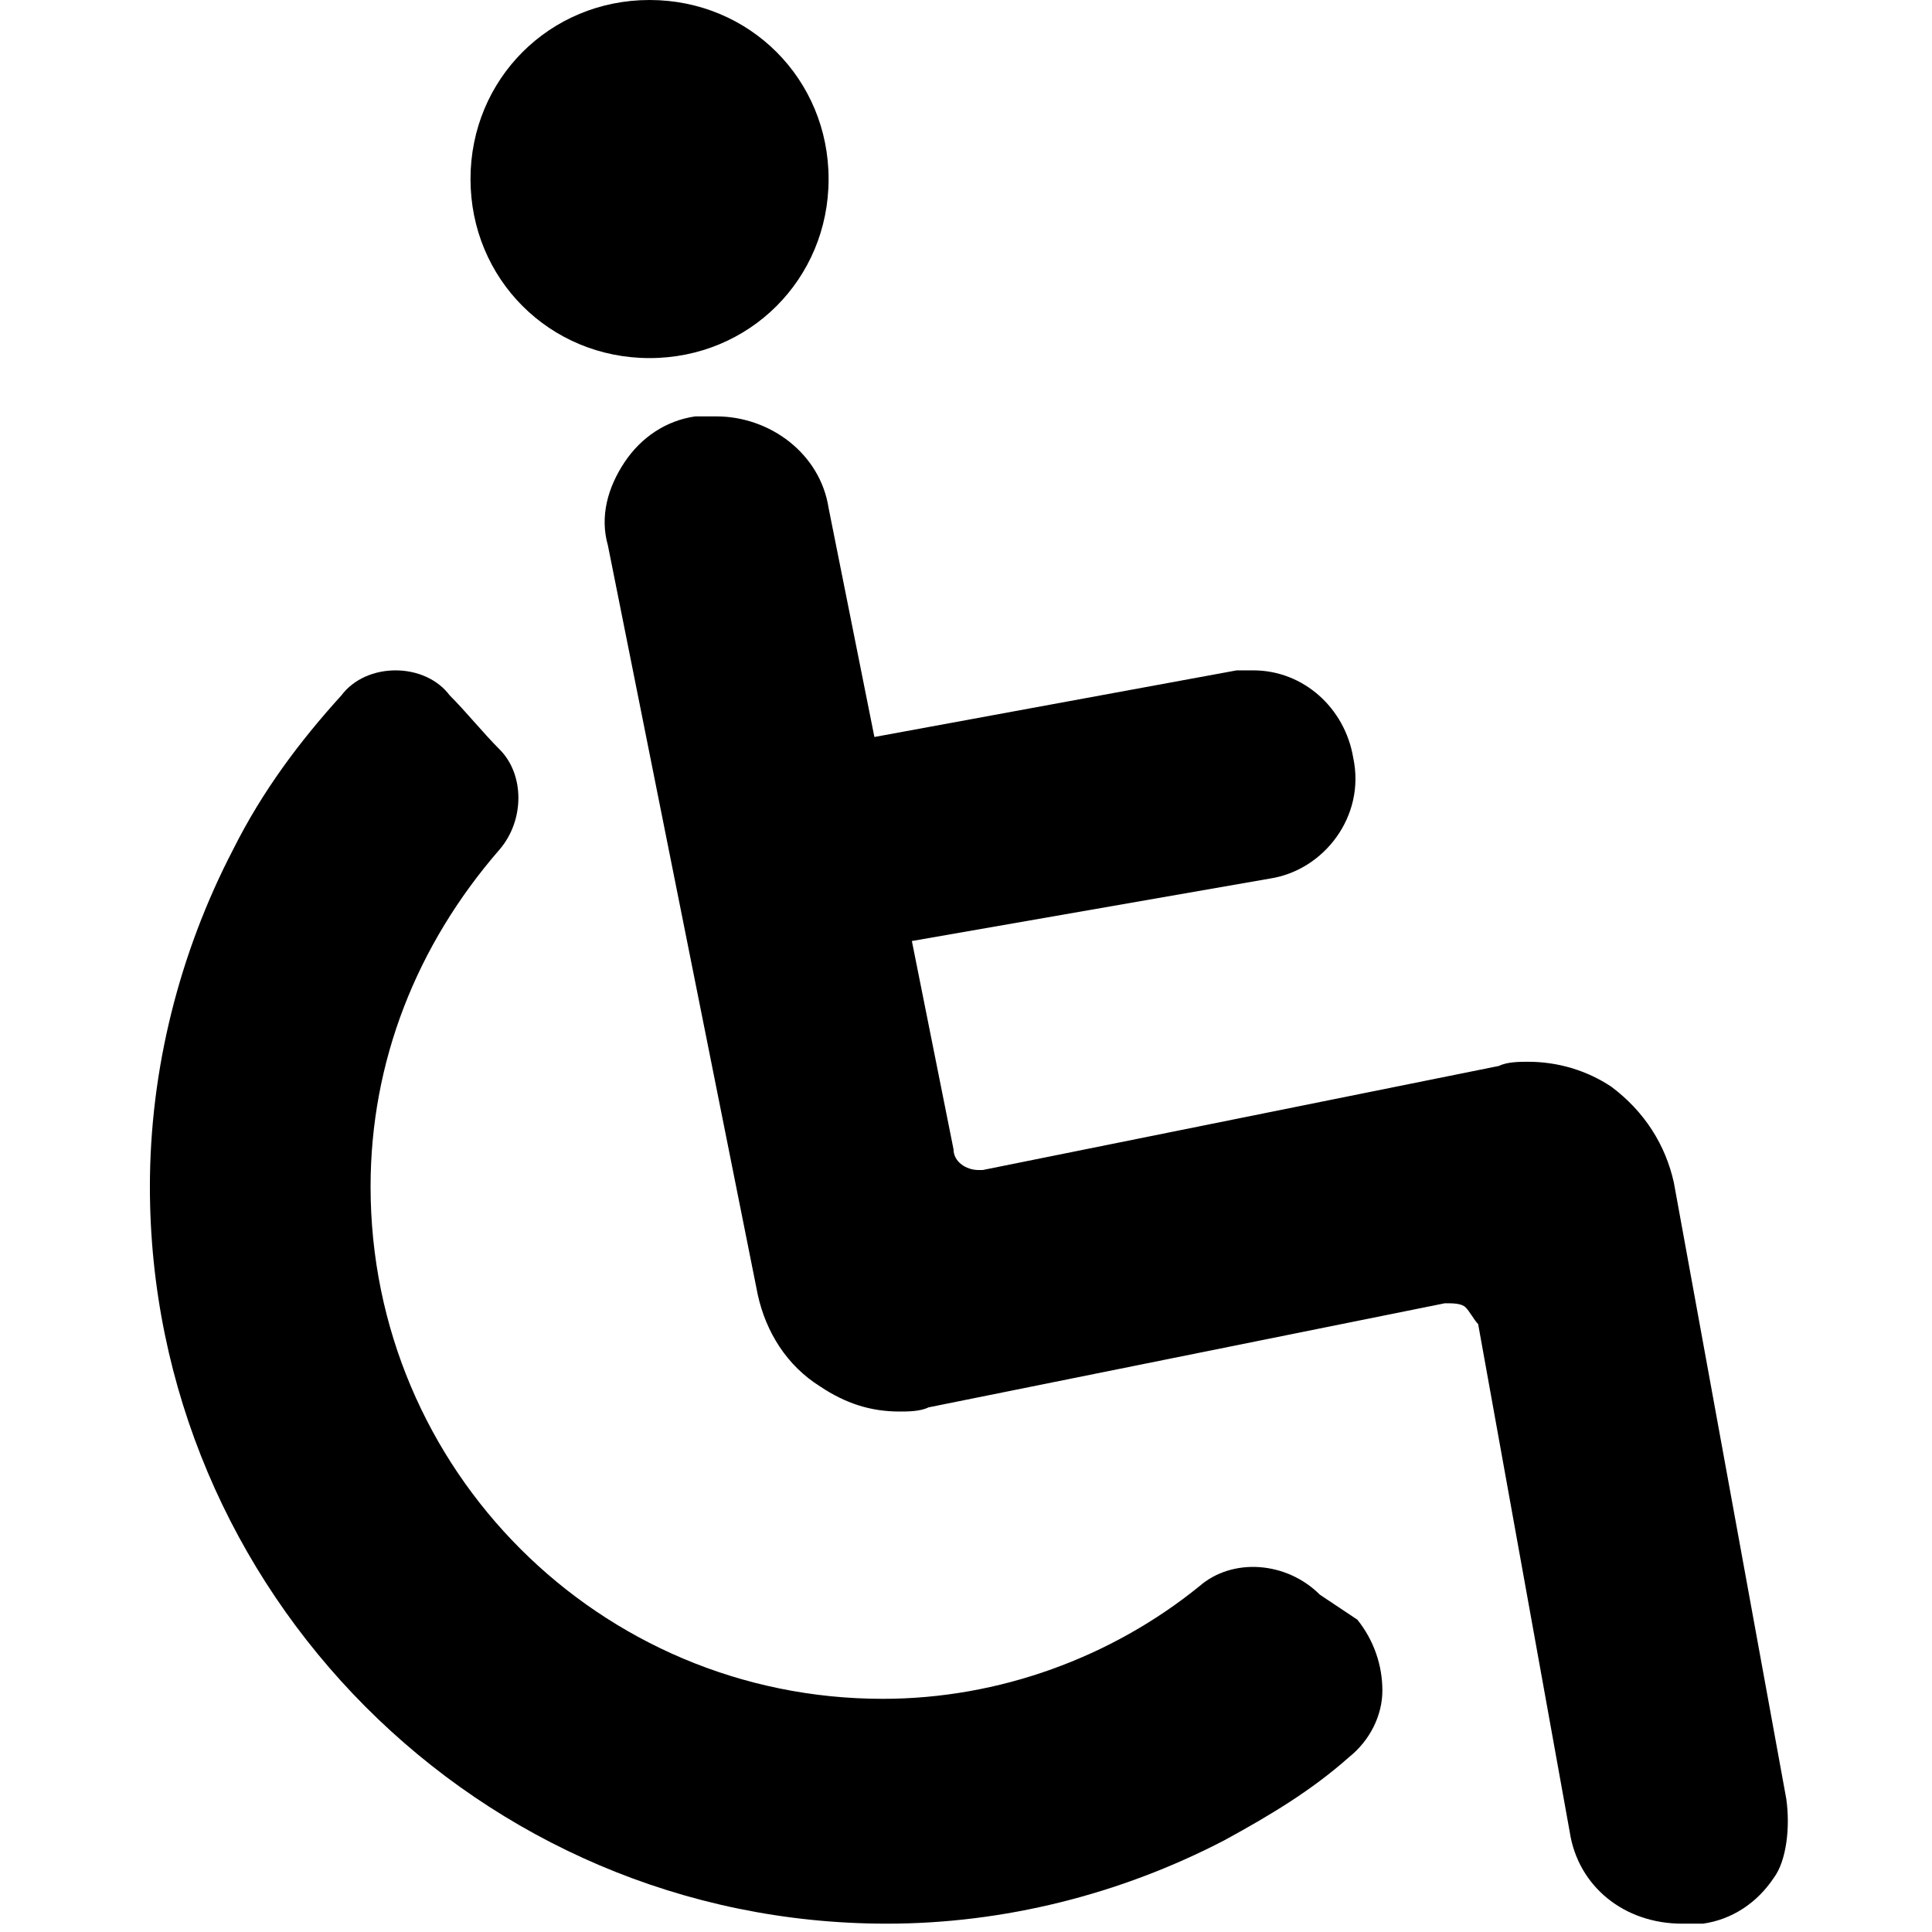
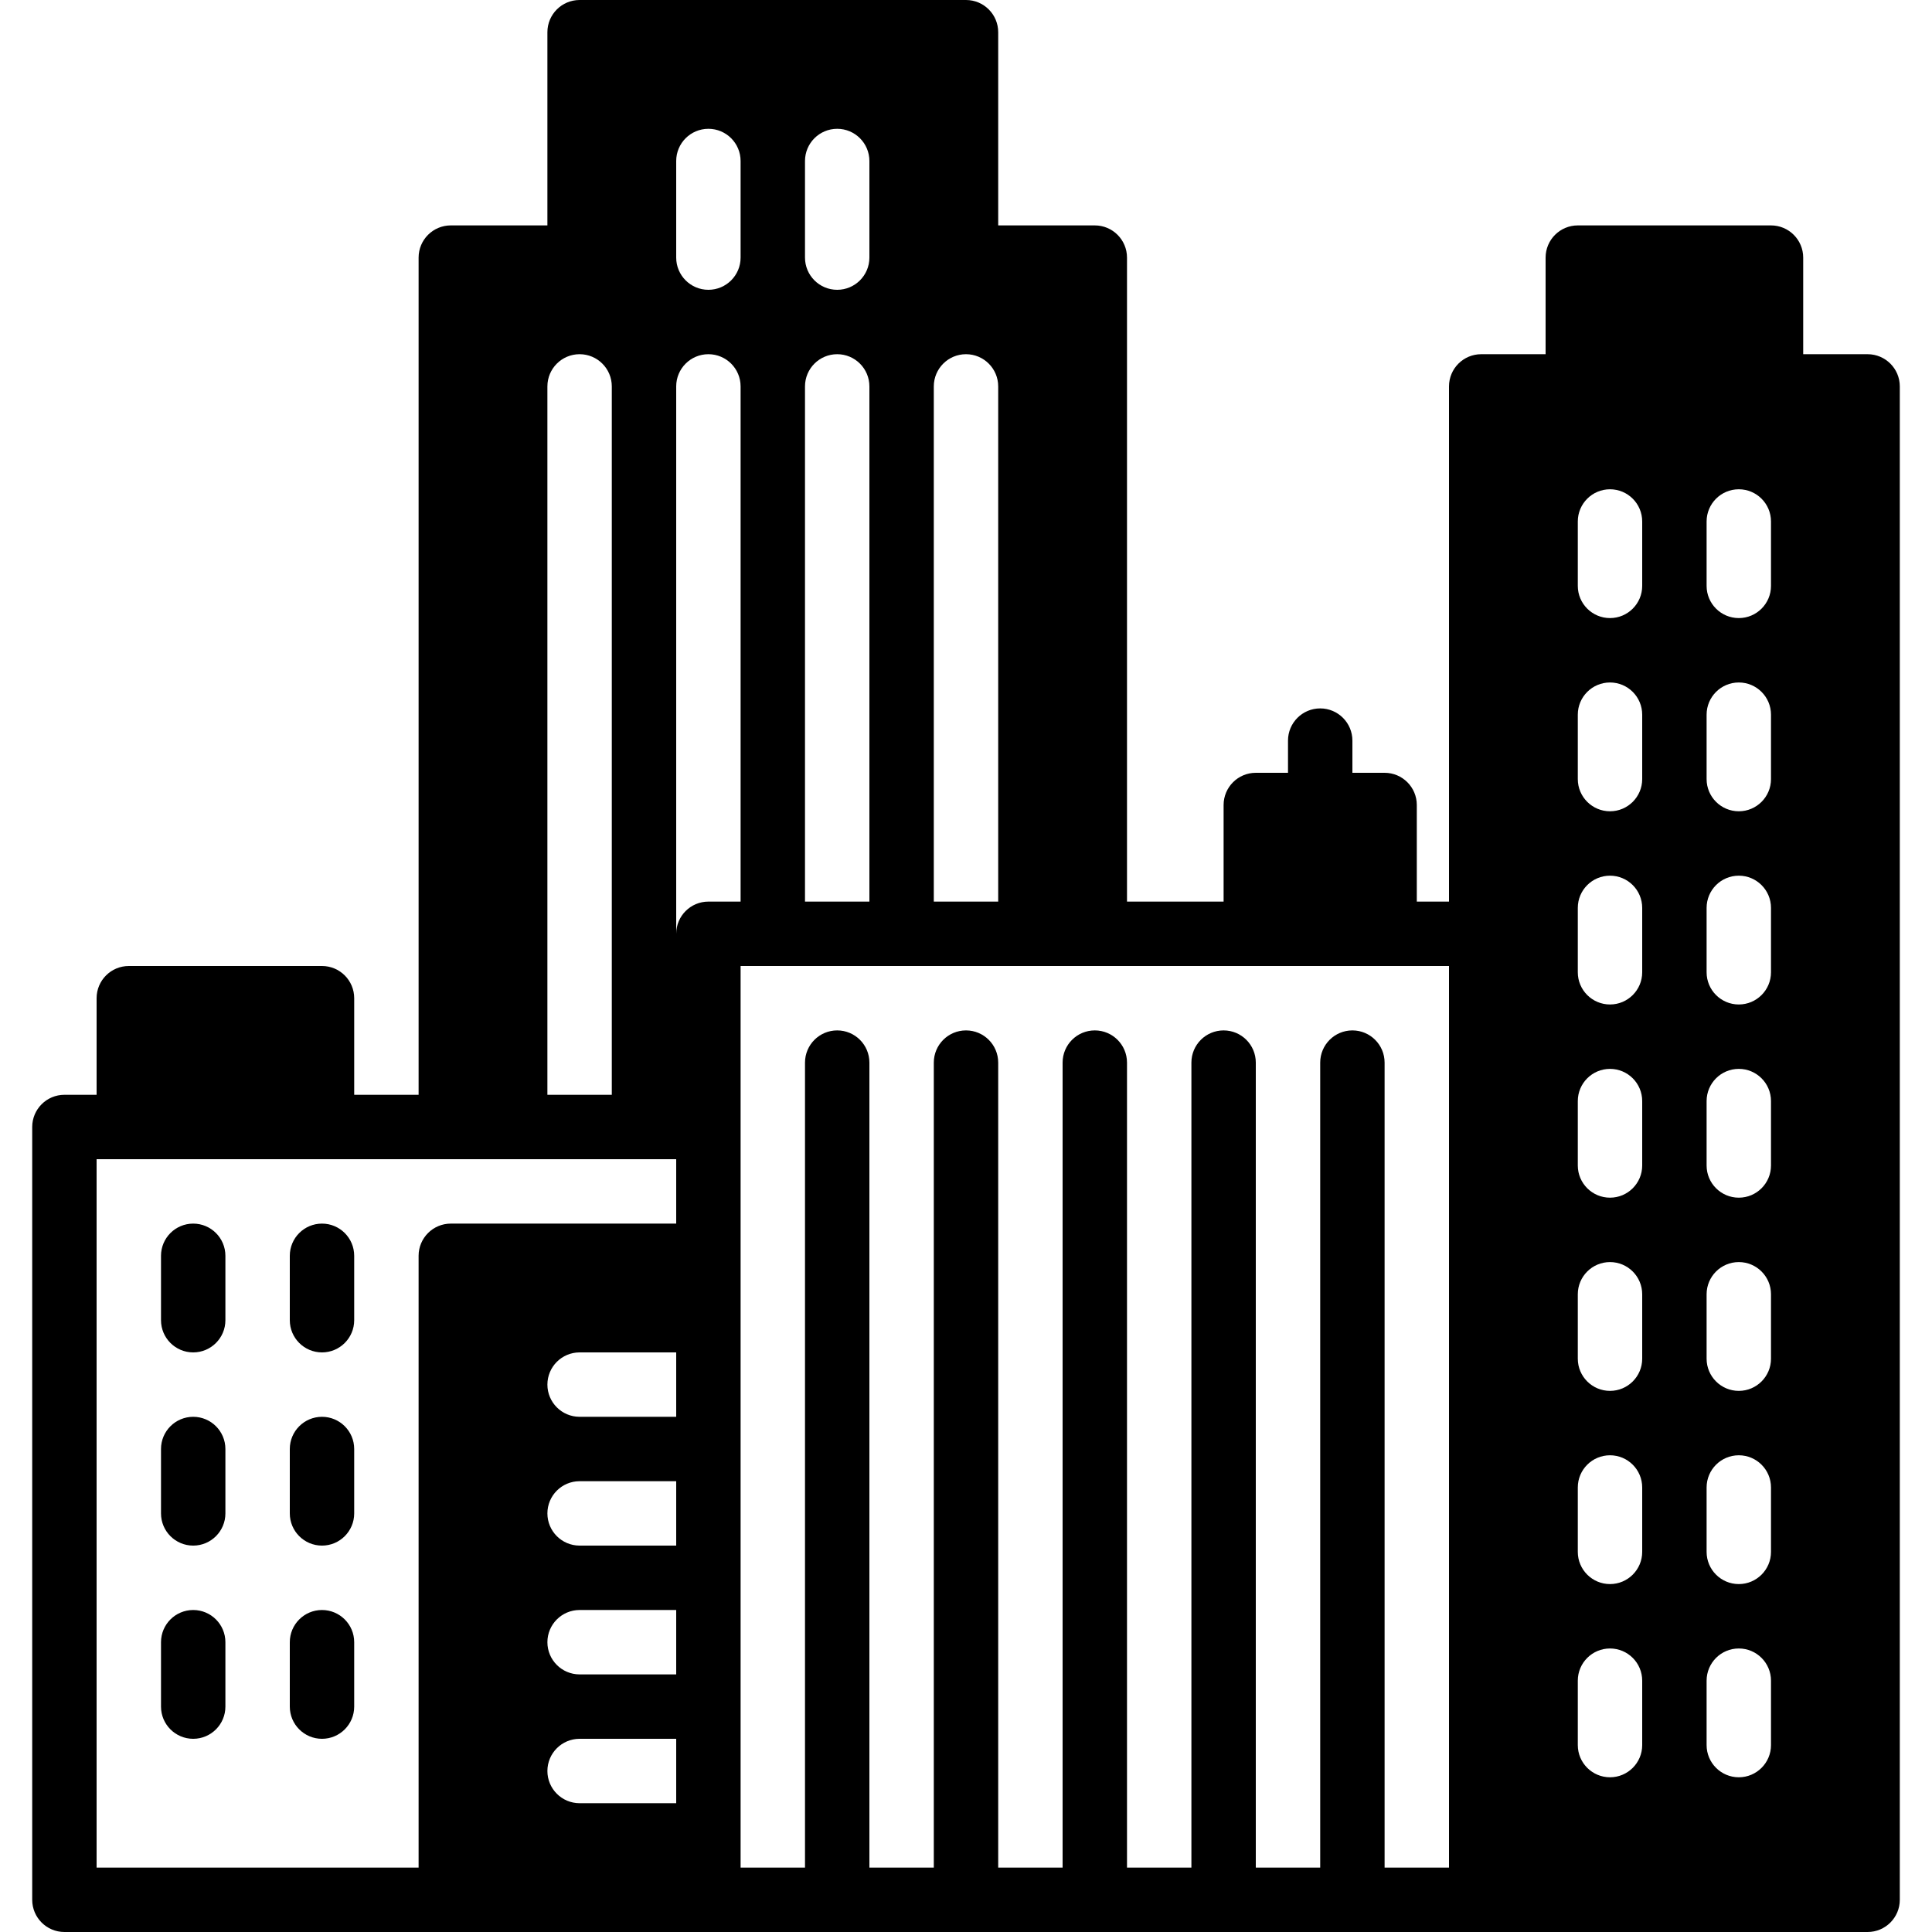
- <svg xmlns="http://www.w3.org/2000/svg" version="1.1" id="Capa_1" x="0px" y="0px" viewBox="0 0 46.4 46.4" style="enable-background:new 0 0 46.4 46.4;" xml:space="preserve">
+ <svg xmlns="http://www.w3.org/2000/svg" version="1.1" id="Layer_1" x="0px" y="0px" viewBox="0 0 512 512" style="enable-background:new 0 0 512 512;" xml:space="preserve">
  <g>
    <g>
-       <path d="M31.7,38.3c-0.8-0.8-2.1-0.9-2.9-0.2c-2.1,1.7-4.8,2.7-7.6,2.7c-6.8,0-12.3-5.5-12.3-12.3c0-3,1.1-5.8,3.1-8.1    c0.6-0.7,0.6-1.8,0-2.4c-0.4-0.4-0.8-0.9-1.2-1.3c-0.3-0.4-0.8-0.6-1.3-0.6s-1,0.2-1.3,0.6c-1,1.1-1.9,2.3-2.6,3.7    c-1.3,2.5-2,5.3-2,8.1c0,9.7,7.9,17.7,17.7,17.7c2.8,0,5.6-0.7,8.1-2c1.1-0.6,2.1-1.2,3-2c0.5-0.4,0.8-1,0.8-1.6    c0-0.6-0.2-1.2-0.6-1.7L31.7,38.3z" />
-       <path d="M15.6,8.6c2.4,0,4.3-1.9,4.3-4.3C19.9,1.9,18,0,15.6,0s-4.3,1.9-4.3,4.3C11.3,6.7,13.2,8.6,15.6,8.6z" />
-       <path d="M42.9,43.2l-2.7-14.8c-0.2-0.9-0.7-1.7-1.5-2.3c-0.6-0.4-1.3-0.6-2-0.6c-0.2,0-0.5,0-0.7,0.1l-12.4,2.5c0,0-0.1,0-0.1,0    c-0.3,0-0.6-0.2-0.6-0.5l-1-5l8.6-1.5c1.3-0.2,2.3-1.5,2-2.9c-0.2-1.2-1.2-2.1-2.4-2.1c-0.1,0-0.3,0-0.4,0L21,17.7l-1.1-5.5    c-0.2-1.3-1.4-2.2-2.7-2.2c-0.2,0-0.3,0-0.5,0c-0.7,0.1-1.3,0.5-1.7,1.1c-0.4,0.6-0.6,1.3-0.4,2l3.6,18c0.2,0.9,0.7,1.7,1.5,2.2    c0.6,0.4,1.2,0.6,1.9,0.6c0.2,0,0.5,0,0.7-0.1l12.4-2.5c0.2,0,0.4,0,0.5,0.1s0.2,0.3,0.3,0.4l2.2,12.2c0.2,1.3,1.3,2.2,2.7,2.2    l0,0c0.2,0,0.3,0,0.5,0c0.7-0.1,1.3-0.5,1.7-1.1C42.9,44.7,43,43.9,42.9,43.2z" />
+       <g>
+         <path d="M51.2,375.468c-4.71,0-8.533,3.823-8.533,8.533v17.067c0,4.71,3.823,8.533,8.533,8.533c4.71,0,8.533-3.823,8.533-8.533     v-17.067C59.733,379.291,55.91,375.468,51.2,375.468z" />
+         <path d="M51.2,426.668c-4.71,0-8.533,3.823-8.533,8.533v17.067c0,4.71,3.823,8.533,8.533,8.533c4.71,0,8.533-3.823,8.533-8.533     v-17.067C59.733,430.491,55.91,426.668,51.2,426.668z" />
+         <path d="M51.2,324.268c-4.71,0-8.533,3.823-8.533,8.533v17.067c0,4.71,3.823,8.533,8.533,8.533c4.71,0,8.533-3.823,8.533-8.533     v-17.067C59.733,328.091,55.91,324.268,51.2,324.268z" />
+         <path d="M85.333,375.468c-4.71,0-8.533,3.823-8.533,8.533v17.067c0,4.71,3.823,8.533,8.533,8.533s8.533-3.823,8.533-8.533     v-17.067C93.867,379.291,90.044,375.468,85.333,375.468z" />
+         <path d="M85.333,324.268c-4.71,0-8.533,3.823-8.533,8.533v17.067c0,4.71,3.823,8.533,8.533,8.533s8.533-3.823,8.533-8.533     v-17.067C93.867,328.091,90.044,324.268,85.333,324.268z" />
+         <path d="M85.333,426.668c-4.71,0-8.533,3.823-8.533,8.533v17.067c0,4.71,3.823,8.533,8.533,8.533s8.533-3.823,8.533-8.533     v-17.067C93.867,430.491,90.044,426.668,85.333,426.668z" />
+         <path d="M494.933,93.867h-17.067v-25.6c0-4.71-3.823-8.533-8.533-8.533h-51.2c-4.71,0-8.533,3.823-8.533,8.533v25.6h-17.067     c-4.71,0-8.533,3.823-8.533,8.533v136.533h-8.533v-25.6c0-4.71-3.823-8.533-8.533-8.533H358.4v-8.533     c0-4.71-3.823-8.533-8.533-8.533s-8.533,3.823-8.533,8.533v8.533H332.8c-4.71,0-8.533,3.823-8.533,8.533v25.6h-25.6V68.267     c0-4.71-3.823-8.533-8.533-8.533h-25.6v-51.2C264.533,3.823,260.71,0,256,0H153.6c-4.71,0-8.533,3.823-8.533,8.533v51.2h-25.6     c-4.71,0-8.533,3.823-8.533,8.533v221.867H93.867v-25.6c0-4.71-3.823-8.533-8.533-8.533h-51.2c-4.71,0-8.533,3.823-8.533,8.533     v25.6h-8.533c-4.71,0-8.533,3.823-8.533,8.533v204.8c0,4.71,3.823,8.533,8.533,8.533h102.4h68.267h204.8h102.4     c4.71,0,8.533-3.823,8.533-8.533V102.4C503.467,97.69,499.644,93.867,494.933,93.867z M247.467,102.4     c0-4.71,3.823-8.533,8.533-8.533c4.71,0,8.533,3.823,8.533,8.533v136.533h-17.067V102.4z M213.333,42.667     c0-4.71,3.823-8.533,8.533-8.533c4.71,0,8.533,3.823,8.533,8.533v25.6c0,4.71-3.823,8.533-8.533,8.533     c-4.71,0-8.533-3.823-8.533-8.533V42.667z M213.333,102.4c0-4.71,3.823-8.533,8.533-8.533c4.71,0,8.533,3.823,8.533,8.533     v136.533h-17.067V102.4z M179.2,42.667c0-4.71,3.823-8.533,8.533-8.533s8.533,3.823,8.533,8.533v25.6     c0,4.71-3.823,8.533-8.533,8.533s-8.533-3.823-8.533-8.533V42.667z M145.067,102.4c0-4.71,3.823-8.533,8.533-8.533     c4.71,0,8.533,3.823,8.533,8.533v187.733h-17.067V102.4z M179.2,477.867h-25.6c-4.71,0-8.533-3.823-8.533-8.533     s3.823-8.533,8.533-8.533h25.6V477.867z M179.2,443.733h-25.6c-4.71,0-8.533-3.823-8.533-8.533s3.823-8.533,8.533-8.533h25.6     V443.733z M179.2,409.6h-25.6c-4.71,0-8.533-3.823-8.533-8.533c0-4.71,3.823-8.533,8.533-8.533h25.6V409.6z M179.2,375.467h-25.6     c-4.71,0-8.533-3.823-8.533-8.533s3.823-8.533,8.533-8.533h25.6V375.467z M179.2,324.267h-59.733     c-4.71,0-8.533,3.823-8.533,8.533v162.133H25.6V307.2h8.533h51.2h34.133H153.6h25.6V324.267z M179.2,247.467V102.4     c0-4.71,3.823-8.533,8.533-8.533s8.533,3.823,8.533,8.533v136.533h-8.533C183.023,238.933,179.2,242.756,179.2,247.467z      M384,494.933h-17.067V281.6c0-4.71-3.823-8.533-8.533-8.533s-8.533,3.823-8.533,8.533v213.333H332.8V281.6     c0-4.71-3.823-8.533-8.533-8.533s-8.533,3.823-8.533,8.533v213.333h-17.067V281.6c0-4.71-3.823-8.533-8.533-8.533     s-8.533,3.823-8.533,8.533v213.333h-17.067V281.6c0-4.71-3.823-8.533-8.533-8.533c-4.71,0-8.533,3.823-8.533,8.533v213.333H230.4     V281.6c0-4.71-3.823-8.533-8.533-8.533c-4.71,0-8.533,3.823-8.533,8.533v213.333h-17.067v-25.6V435.2v-34.133v-34.133V332.8     v-34.133V256h25.6H256h34.133H332.8h34.133H384V494.933z M435.2,462.464c0,4.71-3.823,8.533-8.533,8.533     s-8.533-3.823-8.533-8.533v-17.067c0-4.71,3.823-8.533,8.533-8.533s8.533,3.823,8.533,8.533V462.464z M435.2,411.264     c0,4.71-3.823,8.533-8.533,8.533s-8.533-3.823-8.533-8.533v-17.067c0-4.71,3.823-8.533,8.533-8.533s8.533,3.823,8.533,8.533     V411.264z M435.2,360.064c0,4.71-3.823,8.533-8.533,8.533s-8.533-3.823-8.533-8.533v-17.067c0-4.71,3.823-8.533,8.533-8.533     s8.533,3.823,8.533,8.533V360.064z M435.2,308.864c0,4.71-3.823,8.533-8.533,8.533s-8.533-3.823-8.533-8.533v-17.067     c0-4.71,3.823-8.533,8.533-8.533s8.533,3.823,8.533,8.533V308.864z M435.2,257.664c0,4.71-3.823,8.533-8.533,8.533     s-8.533-3.823-8.533-8.533v-17.067c0-4.71,3.823-8.533,8.533-8.533s8.533,3.823,8.533,8.533V257.664z M435.2,206.464     c0,4.71-3.823,8.533-8.533,8.533s-8.533-3.823-8.533-8.533v-17.067c0-4.71,3.823-8.533,8.533-8.533s8.533,3.823,8.533,8.533     V206.464z M435.2,155.264c0,4.71-3.823,8.533-8.533,8.533s-8.533-3.823-8.533-8.533v-17.067c0-4.71,3.823-8.533,8.533-8.533     s8.533,3.823,8.533,8.533V155.264z M469.333,462.464c0,4.71-3.823,8.533-8.533,8.533c-4.71,0-8.533-3.823-8.533-8.533v-17.067     c0-4.71,3.823-8.533,8.533-8.533c4.71,0,8.533,3.823,8.533,8.533V462.464z M469.333,411.264c0,4.71-3.823,8.533-8.533,8.533     c-4.71,0-8.533-3.823-8.533-8.533v-17.067c0-4.71,3.823-8.533,8.533-8.533c4.71,0,8.533,3.823,8.533,8.533V411.264z      M469.333,360.064c0,4.71-3.823,8.533-8.533,8.533c-4.71,0-8.533-3.823-8.533-8.533v-17.067c0-4.71,3.823-8.533,8.533-8.533     c4.71,0,8.533,3.823,8.533,8.533V360.064z M469.333,308.864c0,4.71-3.823,8.533-8.533,8.533c-4.71,0-8.533-3.823-8.533-8.533     v-17.067c0-4.71,3.823-8.533,8.533-8.533c4.71,0,8.533,3.823,8.533,8.533V308.864z M469.333,257.664     c0,4.71-3.823,8.533-8.533,8.533c-4.71,0-8.533-3.823-8.533-8.533v-17.067c0-4.71,3.823-8.533,8.533-8.533     c4.71,0,8.533,3.823,8.533,8.533V257.664z M469.333,206.464c0,4.71-3.823,8.533-8.533,8.533c-4.71,0-8.533-3.823-8.533-8.533     v-17.067c0-4.71,3.823-8.533,8.533-8.533c4.71,0,8.533,3.823,8.533,8.533V206.464z M469.333,155.264     c0,4.71-3.823,8.533-8.533,8.533c-4.71,0-8.533-3.823-8.533-8.533v-17.067c0-4.71,3.823-8.533,8.533-8.533     c4.71,0,8.533,3.823,8.533,8.533V155.264z" />
+       </g>
    </g>
  </g>
+   <g>
+ </g>
+   <g>
+ </g>
+   <g>
+ </g>
+   <g>
+ </g>
+   <g>
+ </g>
+   <g>
+ </g>
+   <g>
+ </g>
+   <g>
+ </g>
+   <g>
+ </g>
+   <g>
+ </g>
+   <g>
+ </g>
+   <g>
+ </g>
+   <g>
+ </g>
+   <g>
+ </g>
+   <g>
+ </g>
</svg>
